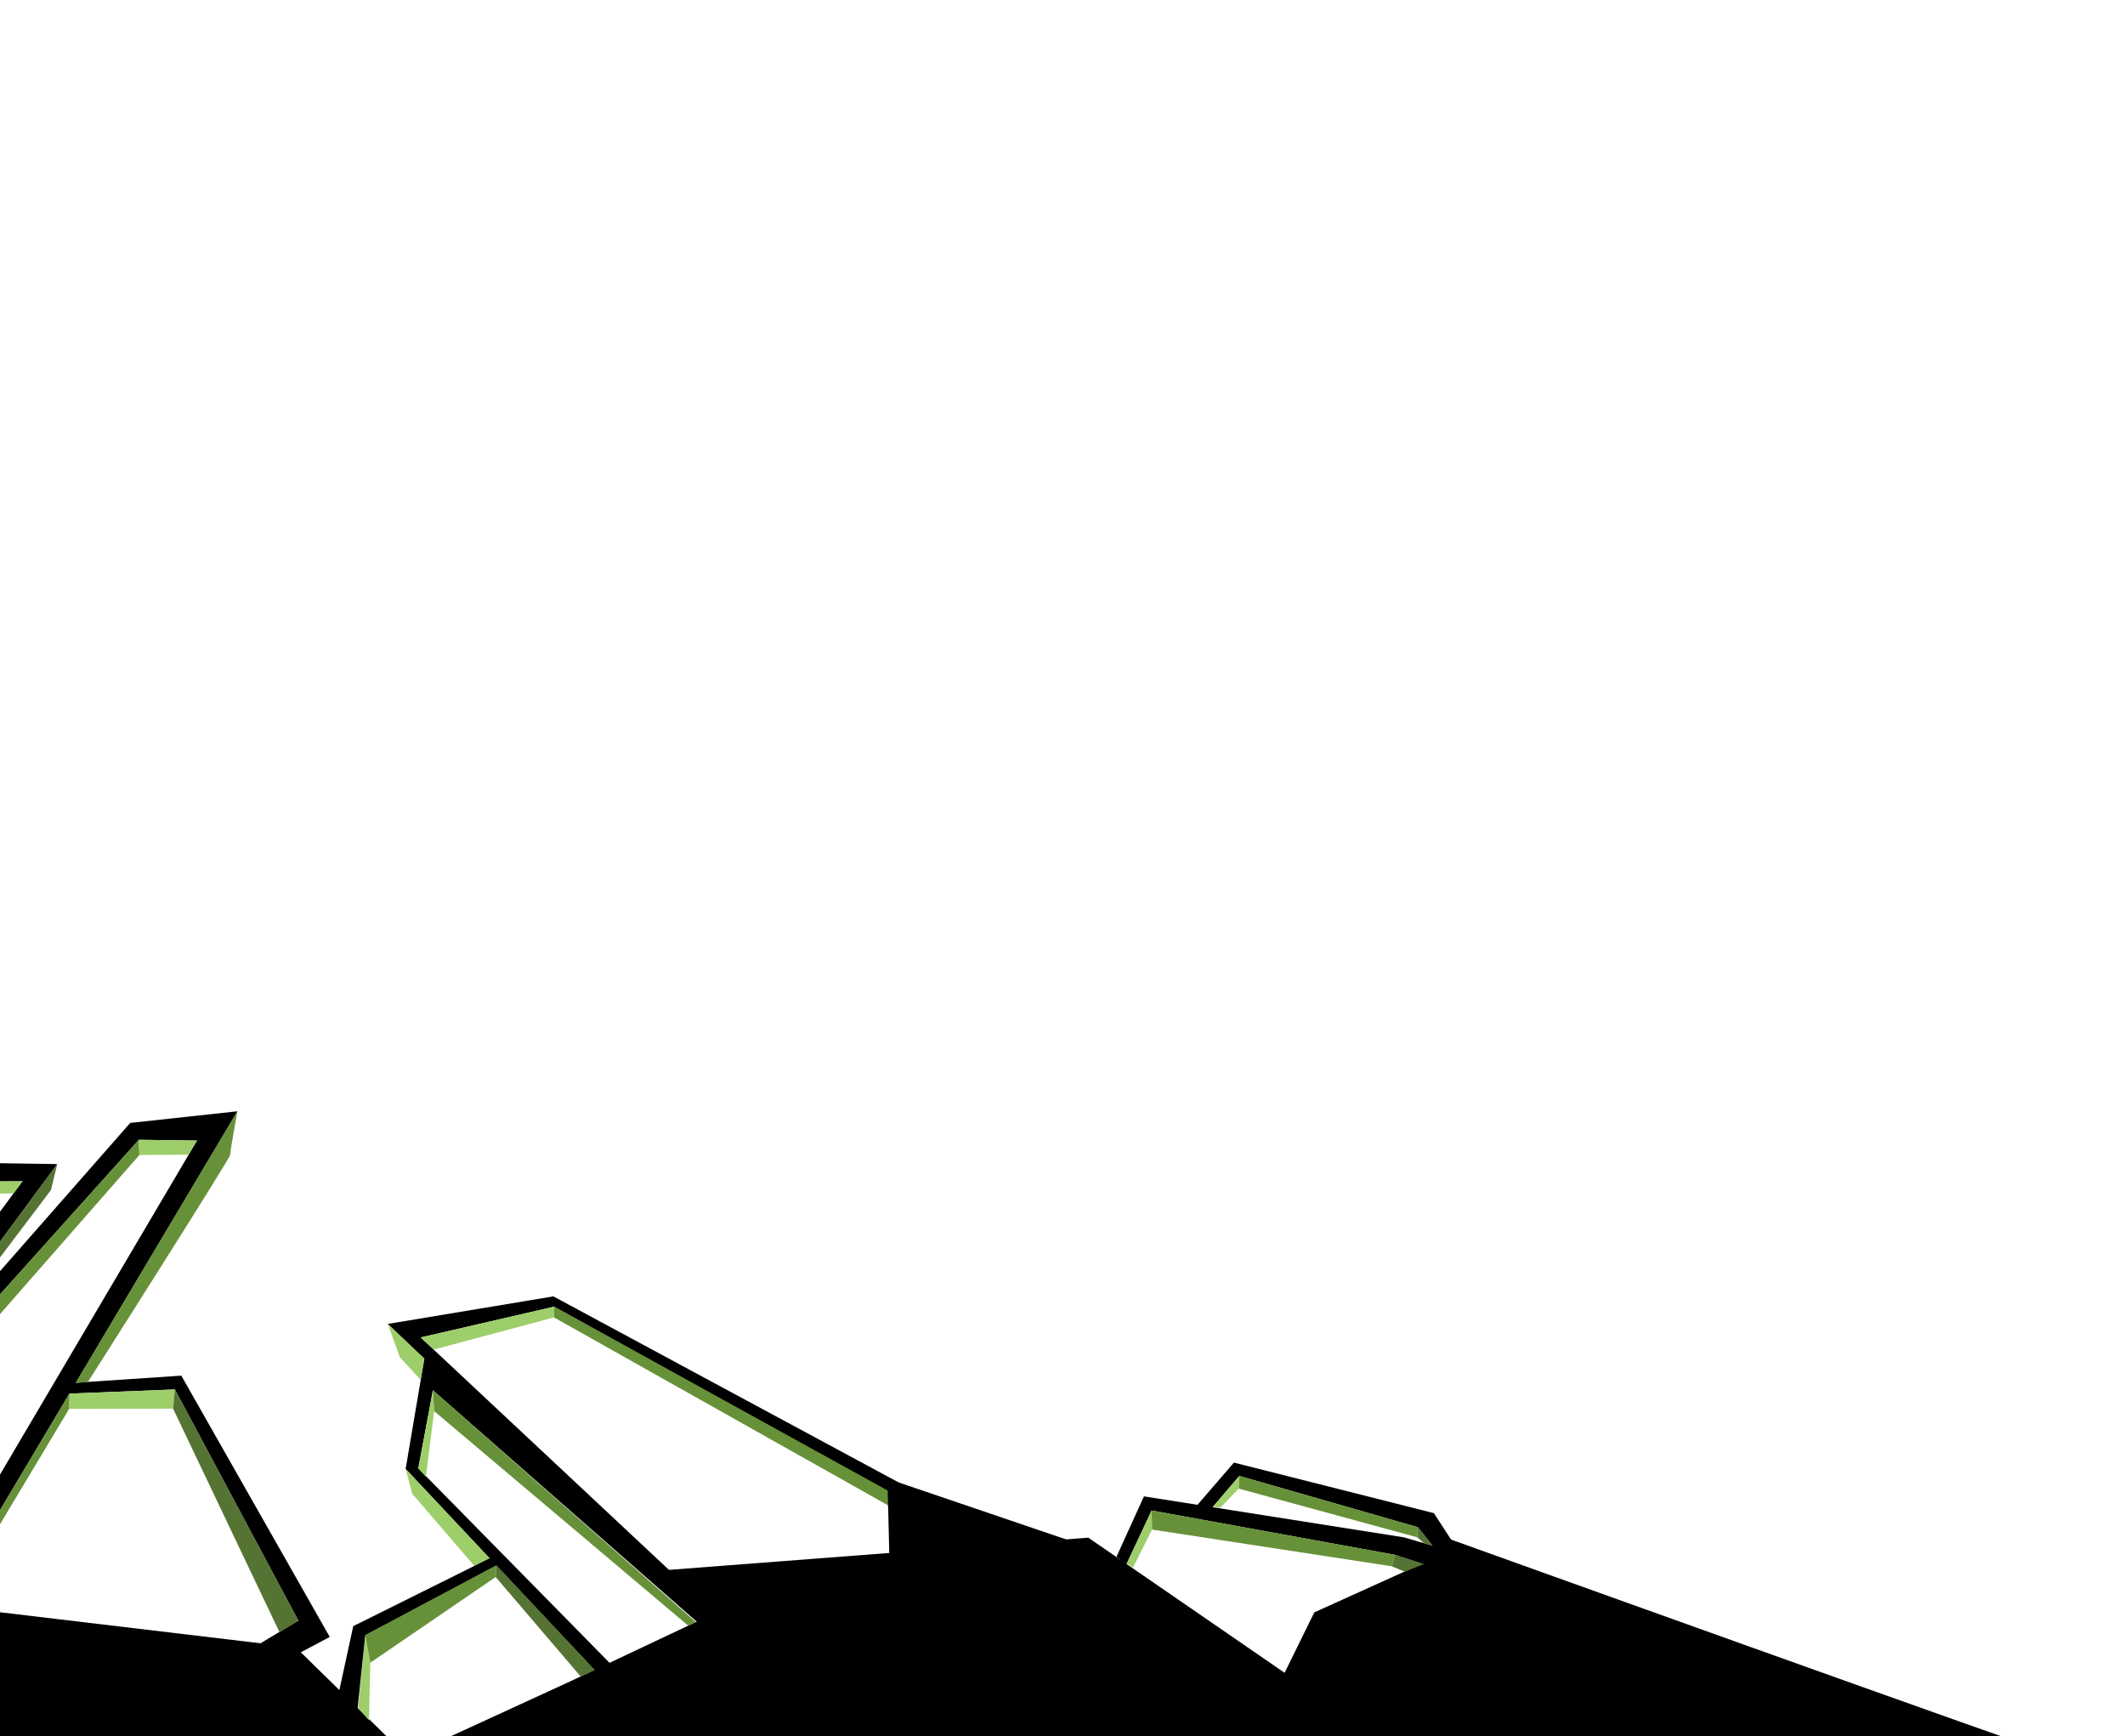
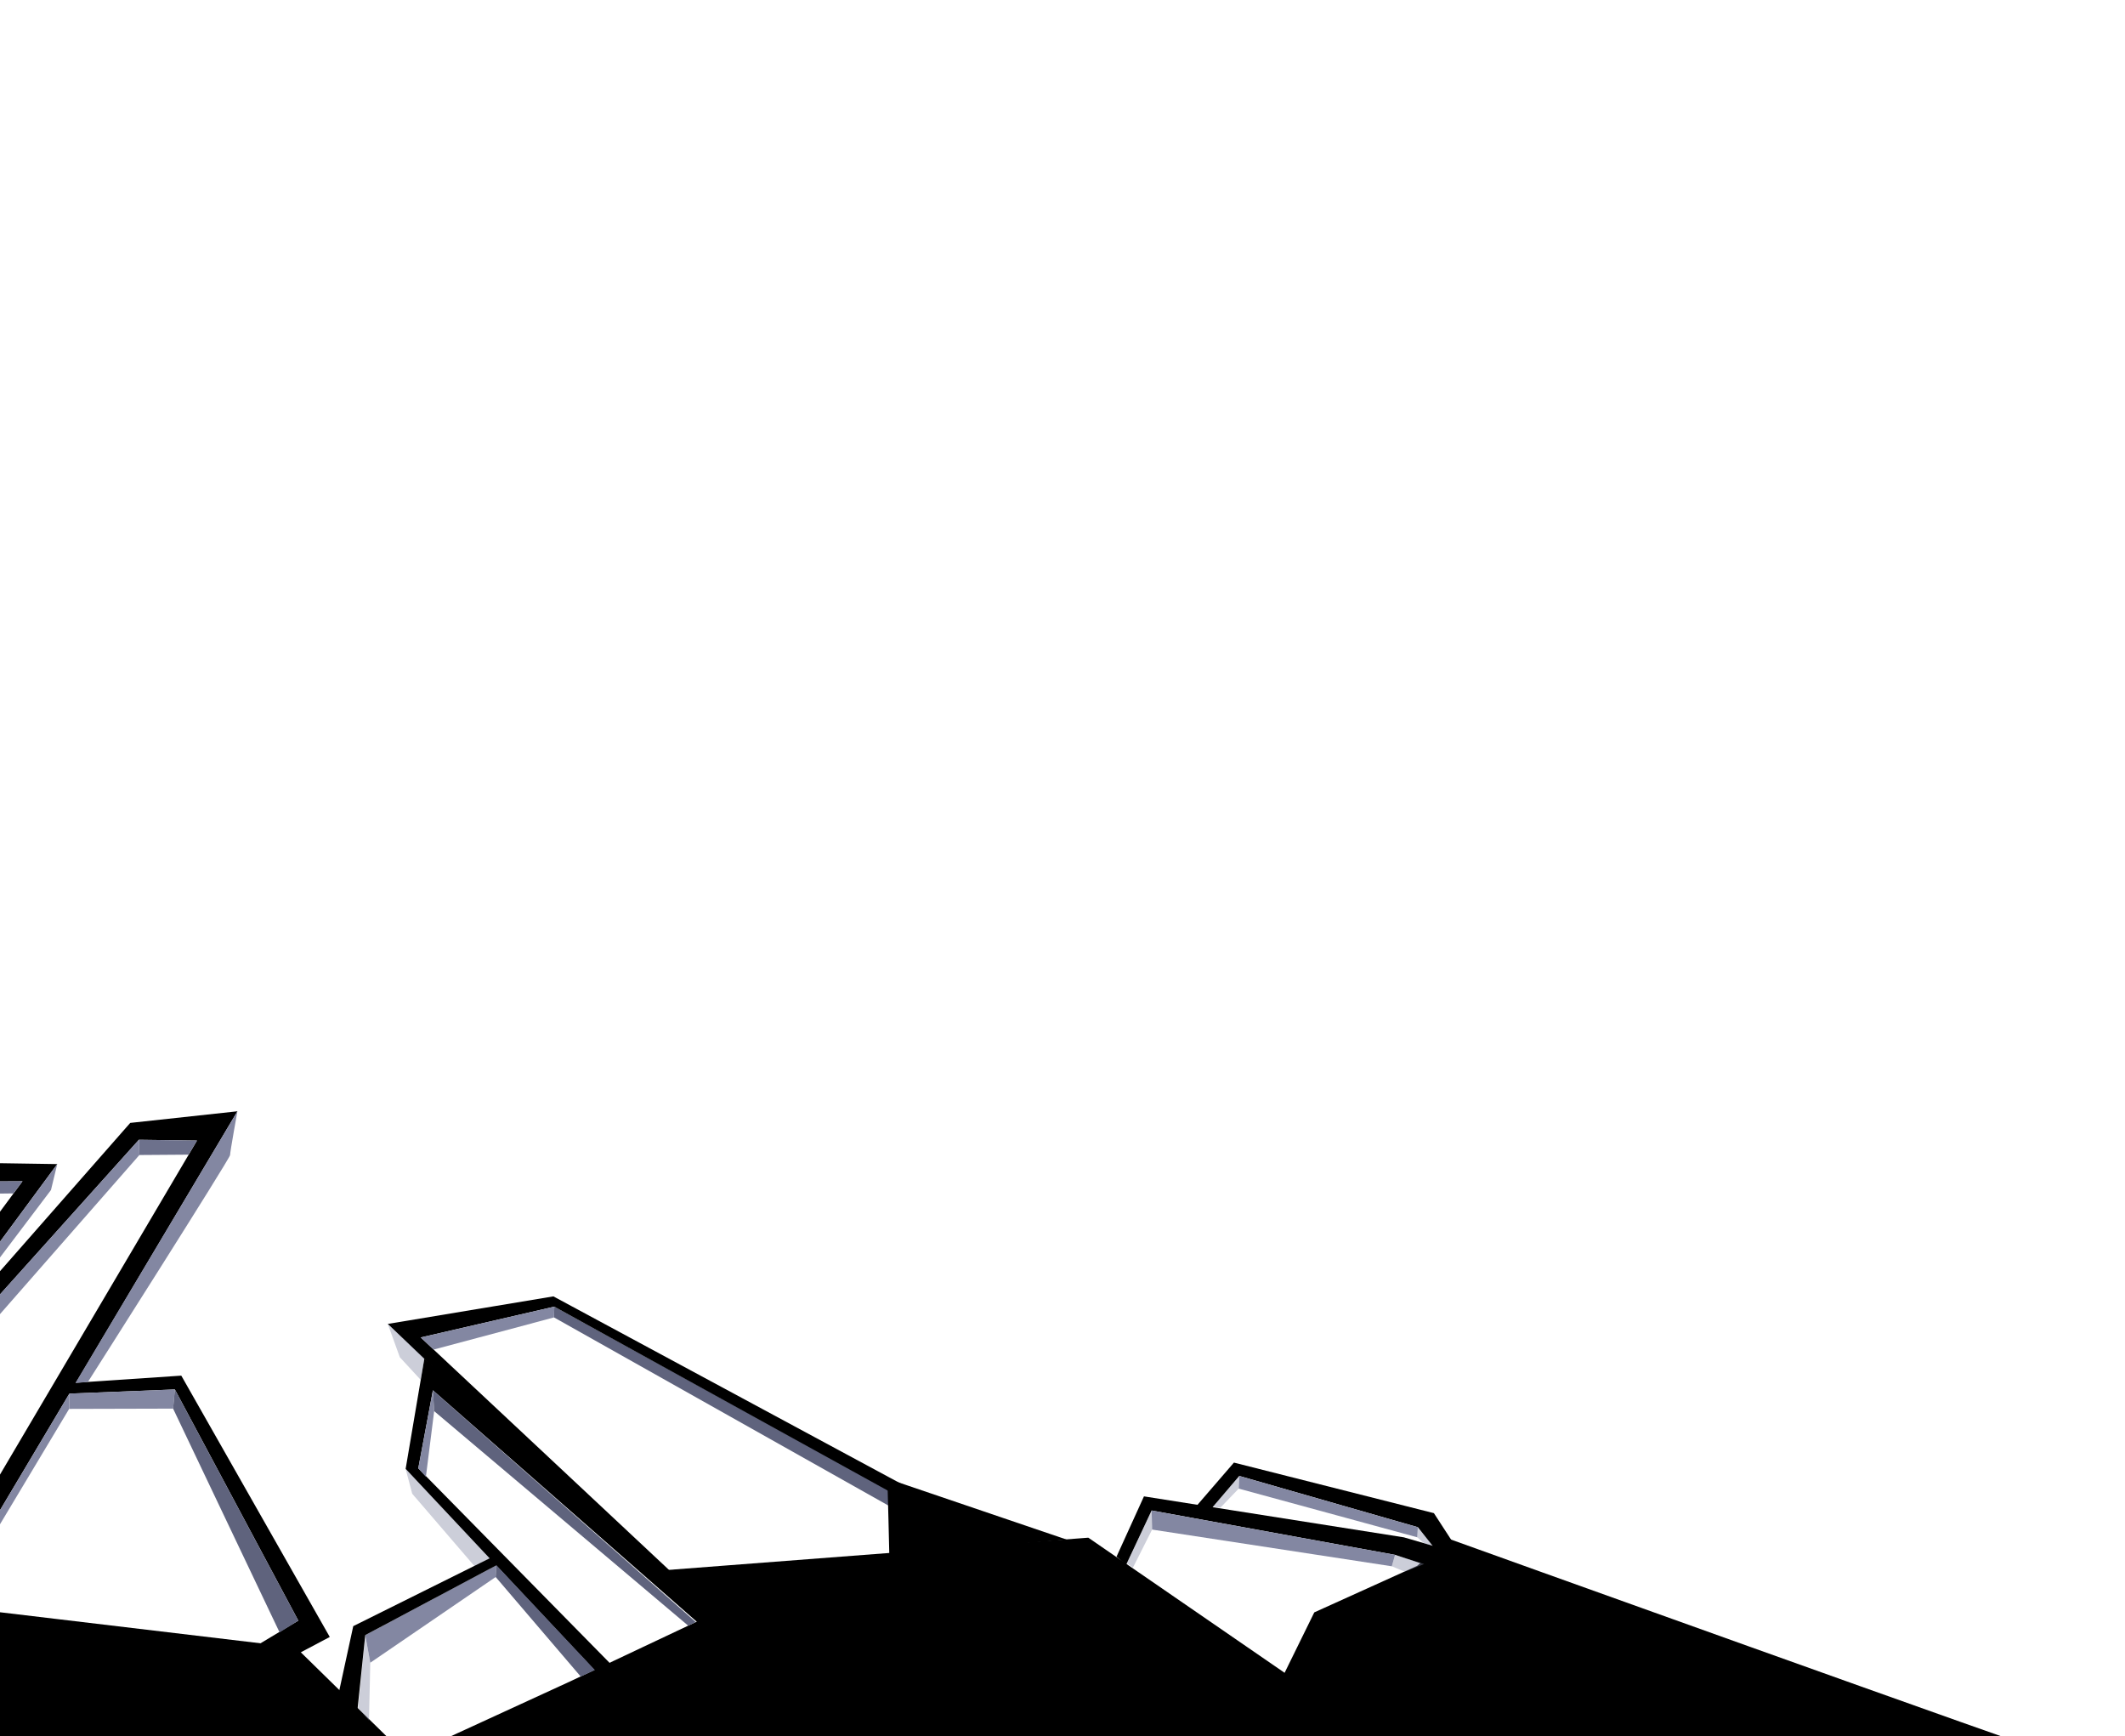
<svg xmlns="http://www.w3.org/2000/svg" width="1200" height="980" viewBox="0 0 317.5 259.292" version="1.1" id="svg5">
  <defs id="defs2" />
-   <path style="fill:#679138;fill-opacity:1;stroke:none;stroke-width:0.265px;stroke-linecap:butt;stroke-linejoin:miter;stroke-opacity:1" d="m 82.777,196.805 0.042,-1.612 65.328,35.861 -3.984,0.282 z" id="path259548" />
+   <path style="fill:#5f637d;fill-opacity:1;stroke:none;stroke-width:0.265px;stroke-linecap:butt;stroke-linejoin:miter;stroke-opacity:1" d="m 82.777,196.805 0.042,-1.612 65.328,35.861 -3.984,0.282 z" id="path259548" />
  <path style="color:#000000;fill:#000000;-inkscape-stroke:none" d="m 82.684,193.661 -24.746,4.115 50.205,48.047 80.357,18.064 0.58,-2.582 -79.641,-17.902 -46.581,-43.607 19.959,-4.603 121.135,66.812 1.256,-2.328 z" id="path194252" />
  <path style="color:#000000;fill:#000000;-inkscape-stroke:none" d="m 63.402,202.942 -2.795,16.491 36.959,39.379 80.752,2.918 0.014,0.102 0.689,-0.098 -0.139,-2.631 -80.133,-2.896 -36.254,-36.861 2.185,-11.659 43.266,37.944 1.691,-2.035 z" id="path194420" />
  <path style="color:#000000;fill:#000000;-inkscape-stroke:none" d="m 170.921,223.536 -4.098,9.008 1.424,1.238 3.822,-8.136 36.371,6.627 14.486,4.799 -4.499,-4.89 -8.665,-2.523 z" id="path194554" />
  <path style="color:#000000;fill:#000000;-inkscape-stroke:none" d="m 184.364,218.491 -5.564,6.443 2.058,0.601 4.309,-5.05 26.675,7.655 13.745,17.417 -6.387,4.291 1.256,3.412 1.801,-0.664 -0.689,-1.869 6.396,-3.559 -13.723,-21.125 z" id="path194556" />
  <path style="color:#000000;fill:#000000;-inkscape-stroke:none" d="m 35.473,166.011 -16.016,1.736 -39.809,45.324 28.905,-39.173 -11.879,-0.182 -173.805,88.117 0.619,2.502 193.584,-2.9 -0.006,-0.371 c 0.477,0.421 2.054,1.882 2.311,2.096 l 1.693,-2.033 C 19.661,259.952 12.515,253.432 5.86,247.32 -0.39,241.579 -5.578,236.785 -6.275,236.142 Z m -6.04,4.372 -39.079,66.251 0.787,0.727 c 0,0 6.269,5.792 12.928,11.908 4.581,4.208 7.479,6.807 10.531,9.557 l -185.43,2.779 167.141,-85.105 7.053,-0.036 -38.539,52.109 2.047,1.67 53.879,-59.975 z" id="path194784" />
  <path style="color:#000000;fill:#000000;-inkscape-stroke:none" d="m 27.087,205.501 -17.999,1.207 -0.628,1.552 17.668,-0.696 18.445,34.536 -28.138,16.842 1.238,2.338 31.598,-16.74 z" id="path194932" />
  <g id="layer2" style="display:inline">
    <path style="fill:#000000;fill-opacity:1;stroke:none;stroke-width:0.265px;stroke-linecap:butt;stroke-linejoin:miter;stroke-opacity:1" d="M 308.906,262.801 C 305.133,261.743 216.407,229.85 216.407,229.85 l -4.653,4.058 -15.385,6.96 -4.434,9.026 -29.328,-20.186 -66.174,5.079 8.511,7.065 -19.764,9.33 -24.362,11.195 -16.604,-16.262 -49.121,-5.852 -29.204,-10.902 c 0,0 -9.672,-15.155 -10.656,-14.931 -0.984,0.224 -83.131,16.984 -83.131,16.984 l -239.723,47.353 z" id="path195735" />
    <path style="fill:#000000;fill-opacity:1;stroke:none;stroke-width:0.265px;stroke-linecap:butt;stroke-linejoin:miter;stroke-opacity:1" d="m 132.873,232.258 c 0,-0.79 -0.263,-10.354 -0.263,-10.354 l 1.309,-0.564 25.47,8.659 z" id="path265795" />
-     <path style="fill:#9ece6a;fill-opacity:1;stroke:none;stroke-width:0.265px;stroke-linecap:butt;stroke-linejoin:miter;stroke-opacity:1" d="m 60.606,219.433 0.985,3.711 9.322,10.839 2.275,-1.172 z" id="path266822" />
-     <path style="fill:#9ece6a;fill-opacity:1;stroke:none;stroke-width:0.265px;stroke-linecap:butt;stroke-linejoin:miter;stroke-opacity:1" d="m 62.495,219.345 2.185,-11.659 0.189,3.118 -1.236,9.815 z" id="path270231" />
-     <path style="fill:#679138;fill-opacity:1;stroke:none;stroke-width:0.265px;stroke-linecap:butt;stroke-linejoin:miter;stroke-opacity:1" d="m 64.869,210.804 -0.189,-3.118 39.283,34.624 -1.124,0.555 z" id="path270412" />
-     <path style="fill:#9ece6a;fill-opacity:1;stroke:none;stroke-width:0.265px;stroke-linecap:butt;stroke-linejoin:miter;stroke-opacity:1" d="m 54.572,244.265 0.755,4.121 -0.196,8.63 -1.621,-1.867 z" id="path275923" />
-     <path style="fill:#679138;fill-opacity:1;stroke:none;stroke-width:0.265px;stroke-linecap:butt;stroke-linejoin:miter;stroke-opacity:1" d="m 54.572,244.265 19.592,-10.447 -0.104,1.764 -18.733,12.803 z" id="path276161" />
-     <path style="fill:#557333;fill-opacity:1;stroke:none;stroke-width:0.265px;stroke-linecap:butt;stroke-linejoin:miter;stroke-opacity:1" d="m 74.06,235.582 0.104,-1.764 14.721,15.663 -2.119,0.972 z" id="path279222" />
+     <path style="fill:#8388a3;fill-opacity:0.412;stroke:none;stroke-width:0.265px;stroke-linecap:butt;stroke-linejoin:miter;stroke-opacity:1" d="m 60.606,219.433 0.985,3.711 9.322,10.839 2.275,-1.172 z" id="path266822" />
+     <path style="fill:#8387a2;fill-opacity:1;stroke:none;stroke-width:0.265px;stroke-linecap:butt;stroke-linejoin:miter;stroke-opacity:1" d="m 62.495,219.345 2.185,-11.659 0.189,3.118 -1.236,9.815 z" id="path270231" />
+     <path style="fill:#5f637d;fill-opacity:1;stroke:none;stroke-width:0.265px;stroke-linecap:butt;stroke-linejoin:miter;stroke-opacity:1" d="m 64.869,210.804 -0.189,-3.118 39.283,34.624 -1.124,0.555 z" id="path270412" />
+     <path style="fill:#8388a3;fill-opacity:0.412;stroke:none;stroke-width:0.265px;stroke-linecap:butt;stroke-linejoin:miter;stroke-opacity:1" d="m 54.572,244.265 0.755,4.121 -0.196,8.63 -1.621,-1.867 z" id="path275923" />
+     <path style="fill:#8387a2;fill-opacity:1;stroke:none;stroke-width:0.265px;stroke-linecap:butt;stroke-linejoin:miter;stroke-opacity:1" d="m 54.572,244.265 19.592,-10.447 -0.104,1.764 -18.733,12.803 z" id="path276161" />
+     <path style="fill:#5f637d;fill-opacity:1;stroke:none;stroke-width:0.265px;stroke-linecap:butt;stroke-linejoin:miter;stroke-opacity:1" d="m 74.06,235.582 0.104,-1.764 14.721,15.663 -2.119,0.972 z" id="path279222" />
  </g>
  <path style="color:#000000;fill:#000000;-inkscape-stroke:none" d="m 74.241,232.251 -21.461,10.672 -3.309,15.23 3.533,1.14 1.567,-15.028 20.175,-10.739 z" id="path197361" />
-   <path style="fill:#9ece6a;fill-opacity:1;stroke:none;stroke-width:0.265px;stroke-linecap:butt;stroke-linejoin:miter;stroke-opacity:1" d="m 168.365,233.554 3.705,-7.908 0.068,2.851 -2.86,5.684 z" id="path213437" />
-   <path style="fill:#679138;fill-opacity:1;stroke:none;stroke-width:0.265px;stroke-linecap:butt;stroke-linejoin:miter;stroke-opacity:1" d="m 172.069,225.646 0.068,2.851 35.817,5.485 0.485,-1.709 z" id="path216374" />
-   <path style="fill:#557333;fill-opacity:1;stroke:none;stroke-width:0.265px;stroke-linecap:butt;stroke-linejoin:miter;stroke-opacity:1" d="m 207.954,233.981 0.485,-1.709 4.342,1.372 -2.887,1.145 z" id="path220915" />
-   <path style="fill:#9ece6a;fill-opacity:1;stroke:none;stroke-width:0.265px;stroke-linecap:butt;stroke-linejoin:miter;stroke-opacity:1" d="m 181.242,225.063 3.926,-4.577 -0.09,1.892 -2.739,2.851 z" id="path232157" />
-   <path style="fill:#679138;fill-opacity:1;stroke:none;stroke-width:0.265px;stroke-linecap:butt;stroke-linejoin:miter;stroke-opacity:1" d="m 185.168,220.486 c 0,0 -0.09,1.892 -0.09,1.892 l 26.682,7.274 0.082,-1.511 z" id="path235271" />
-   <path style="fill:#557333;fill-opacity:1;stroke:none;stroke-width:0.265px;stroke-linecap:butt;stroke-linejoin:miter;stroke-opacity:1" d="m 211.76,229.652 c 0,0 0.082,-1.511 0.082,-1.511 l 2.235,2.799 -1.302,-0.39 z" id="path256595" />
-   <path style="fill:#9ece6a;fill-opacity:1;stroke:none;stroke-width:0.265px;stroke-linecap:butt;stroke-linejoin:miter;stroke-opacity:1" d="m 57.938,197.777 1.803,4.978 3.125,3.388 0.535,-3.2 z" id="path258910" />
-   <path style="fill:#9ece6a;fill-opacity:1;stroke:none;stroke-width:0.265px;stroke-linecap:butt;stroke-linejoin:miter;stroke-opacity:1" d="m 62.86,199.796 19.959,-4.603 -0.042,1.612 -17.983,4.804 z" id="path259447" />
-   <path style="fill:#679138;fill-opacity:1;stroke:none;stroke-width:0.265px;stroke-linecap:butt;stroke-linejoin:miter;stroke-opacity:1" d="m 35.473,166.011 -24.198,40.594 1.858,-0.159 c 0,0 21.242,-33.389 21.242,-33.891 0,-0.502 1.099,-6.543 1.099,-6.543 z" id="path287124" />
-   <path style="fill:#679138;fill-opacity:1;stroke:none;stroke-width:0.265px;stroke-linecap:butt;stroke-linejoin:miter;stroke-opacity:1" d="m -32.796,229.845 53.547,-59.576 0.074,2.274 -51.086,58.302 z" id="path289561" />
-   <path style="fill:#9ece6a;stroke:none;stroke-width:0.265px;stroke-linecap:butt;stroke-linejoin:miter;stroke-opacity:1;fill-opacity:1" d="m 20.825,172.543 c 0,0 -0.074,-2.274 -0.074,-2.274 l 8.683,0.114 -1.258,2.107 z" id="path289913" />
-   <path style="fill:#9ece6a;fill-opacity:1;stroke:none;stroke-width:0.265px;stroke-linecap:butt;stroke-linejoin:miter;stroke-opacity:1" d="m 10.37,208.179 -0.04,2.291 15.534,-0.041 0.264,-2.865 z" id="path293939" />
-   <path style="fill:#557333;stroke:none;stroke-width:0.265px;stroke-linecap:butt;stroke-linejoin:miter;stroke-opacity:1;fill-opacity:1" d="m 25.863,210.429 0.264,-2.865 18.445,34.536 -2.8,1.754 z" id="path303160" />
-   <path style="fill:#679138;fill-opacity:1;stroke:none;stroke-width:0.265px;stroke-linecap:butt;stroke-linejoin:miter;stroke-opacity:1" d="m -6.275,236.142 16.644,-27.963 -0.04,2.291 -15.82,26.395 z" id="path305829" />
-   <path style="fill:#557333;stroke:none;stroke-width:0.265px;stroke-linecap:butt;stroke-linejoin:miter;stroke-opacity:1;fill-opacity:1" d="M 8.554,173.898 -20.351,213.071 -11.162,202.608 7.616,177.774 Z" id="path310554" />
-   <path style="fill:#679138;fill-opacity:1;stroke:none;stroke-width:0.265px;stroke-linecap:butt;stroke-linejoin:miter;stroke-opacity:1" d="m -101.218,226.049 c 0.782,-0.166 97.53,-49.548 97.53,-49.548 v 0 l -0.052,1.849 -87.094,45.517 z" id="path313771" />
-   <path style="fill:#9ece6a;stroke:none;stroke-width:0.265px;stroke-linecap:butt;stroke-linejoin:miter;stroke-opacity:1;fill-opacity:1" d="m -3.689,176.5 7.053,-0.036 -1.341,1.814 -5.763,0.071 z" id="path326333" />
+   <path style="fill:#8388a3;fill-opacity:0.412;stroke:none;stroke-width:0.265px;stroke-linecap:butt;stroke-linejoin:miter;stroke-opacity:1" d="m 168.365,233.554 3.705,-7.908 0.068,2.851 -2.86,5.684 z" id="path213437" />
+   <path style="fill:#8387a2;fill-opacity:1;stroke:none;stroke-width:0.265px;stroke-linecap:butt;stroke-linejoin:miter;stroke-opacity:1" d="m 172.069,225.646 0.068,2.851 35.817,5.485 0.485,-1.709 z" id="path216374" />
+   <path style="fill:#8388a3;fill-opacity:0.412;stroke:none;stroke-width:0.265px;stroke-linecap:butt;stroke-linejoin:miter;stroke-opacity:1" d="m 207.954,233.981 0.485,-1.709 4.342,1.372 -2.887,1.145 z" id="path220915" />
+   <path style="fill:#8388a3;fill-opacity:0.412;stroke:none;stroke-width:0.265px;stroke-linecap:butt;stroke-linejoin:miter;stroke-opacity:1" d="m 181.242,225.063 3.926,-4.577 -0.09,1.892 -2.739,2.851 z" id="path232157" />
+   <path style="fill:#8387a2;fill-opacity:1;stroke:none;stroke-width:0.265px;stroke-linecap:butt;stroke-linejoin:miter;stroke-opacity:1" d="m 185.168,220.486 c 0,0 -0.09,1.892 -0.09,1.892 l 26.682,7.274 0.082,-1.511 z" id="path235271" />
+   <path style="fill:#8388a3;fill-opacity:0.412;stroke:none;stroke-width:0.265px;stroke-linecap:butt;stroke-linejoin:miter;stroke-opacity:1" d="m 211.76,229.652 c 0,0 0.082,-1.511 0.082,-1.511 l 2.235,2.799 -1.302,-0.39 z" id="path256595" />
+   <path style="fill:#8388a3;fill-opacity:0.412;stroke:none;stroke-width:0.265px;stroke-linecap:butt;stroke-linejoin:miter;stroke-opacity:1" d="m 57.938,197.777 1.803,4.978 3.125,3.388 0.535,-3.2 z" id="path258910" />
+   <path style="fill:#8387a2;fill-opacity:1;stroke:none;stroke-width:0.265px;stroke-linecap:butt;stroke-linejoin:miter;stroke-opacity:1" d="m 62.86,199.796 19.959,-4.603 -0.042,1.612 -17.983,4.804 z" id="path259447" />
+   <path style="fill:#8387a2;fill-opacity:1;stroke:none;stroke-width:0.265px;stroke-linecap:butt;stroke-linejoin:miter;stroke-opacity:1" d="m 35.473,166.011 -24.198,40.594 1.858,-0.159 c 0,0 21.242,-33.389 21.242,-33.891 0,-0.502 1.099,-6.543 1.099,-6.543 z" id="path287124" />
+   <path style="fill:#8387a2;fill-opacity:1;stroke:none;stroke-width:0.265px;stroke-linecap:butt;stroke-linejoin:miter;stroke-opacity:1" d="m -32.796,229.845 53.547,-59.576 0.074,2.274 -51.086,58.302 z" id="path289561" />
+   <path style="fill:#6d718c;stroke:none;stroke-width:0.265px;stroke-linecap:butt;stroke-linejoin:miter;stroke-opacity:1;fill-opacity:1" d="m 20.825,172.543 c 0,0 -0.074,-2.274 -0.074,-2.274 l 8.683,0.114 -1.258,2.107 z" id="path289913" />
+   <path style="fill:#8387a2;fill-opacity:1;stroke:none;stroke-width:0.265px;stroke-linecap:butt;stroke-linejoin:miter;stroke-opacity:1" d="m 10.37,208.179 -0.04,2.291 15.534,-0.041 0.264,-2.865 z" id="path293939" />
+   <path style="fill:#5f637d;stroke:none;stroke-width:0.265px;stroke-linecap:butt;stroke-linejoin:miter;stroke-opacity:1;fill-opacity:1" d="m 25.863,210.429 0.264,-2.865 18.445,34.536 -2.8,1.754 z" id="path303160" />
+   <path style="fill:#8387a2;fill-opacity:1;stroke:none;stroke-width:0.265px;stroke-linecap:butt;stroke-linejoin:miter;stroke-opacity:1" d="m -6.275,236.142 16.644,-27.963 -0.04,2.291 -15.82,26.395 z" id="path305829" />
+   <path style="fill:#8387a2;stroke:none;stroke-width:0.265px;stroke-linecap:butt;stroke-linejoin:miter;stroke-opacity:1;fill-opacity:1" d="M 8.554,173.898 -20.351,213.071 -11.162,202.608 7.616,177.774 Z" id="path310554" />
+   <path style="fill:#8387a2;fill-opacity:1;stroke:none;stroke-width:0.265px;stroke-linecap:butt;stroke-linejoin:miter;stroke-opacity:1" d="m -101.218,226.049 c 0.782,-0.166 97.53,-49.548 97.53,-49.548 v 0 l -0.052,1.849 -87.094,45.517 z" id="path313771" />
+   <path style="fill:#717591;stroke:none;stroke-width:0.265px;stroke-linecap:butt;stroke-linejoin:miter;stroke-opacity:1;fill-opacity:1" d="m -3.689,176.5 7.053,-0.036 -1.341,1.814 -5.763,0.071 z" id="path326333" />
</svg>
